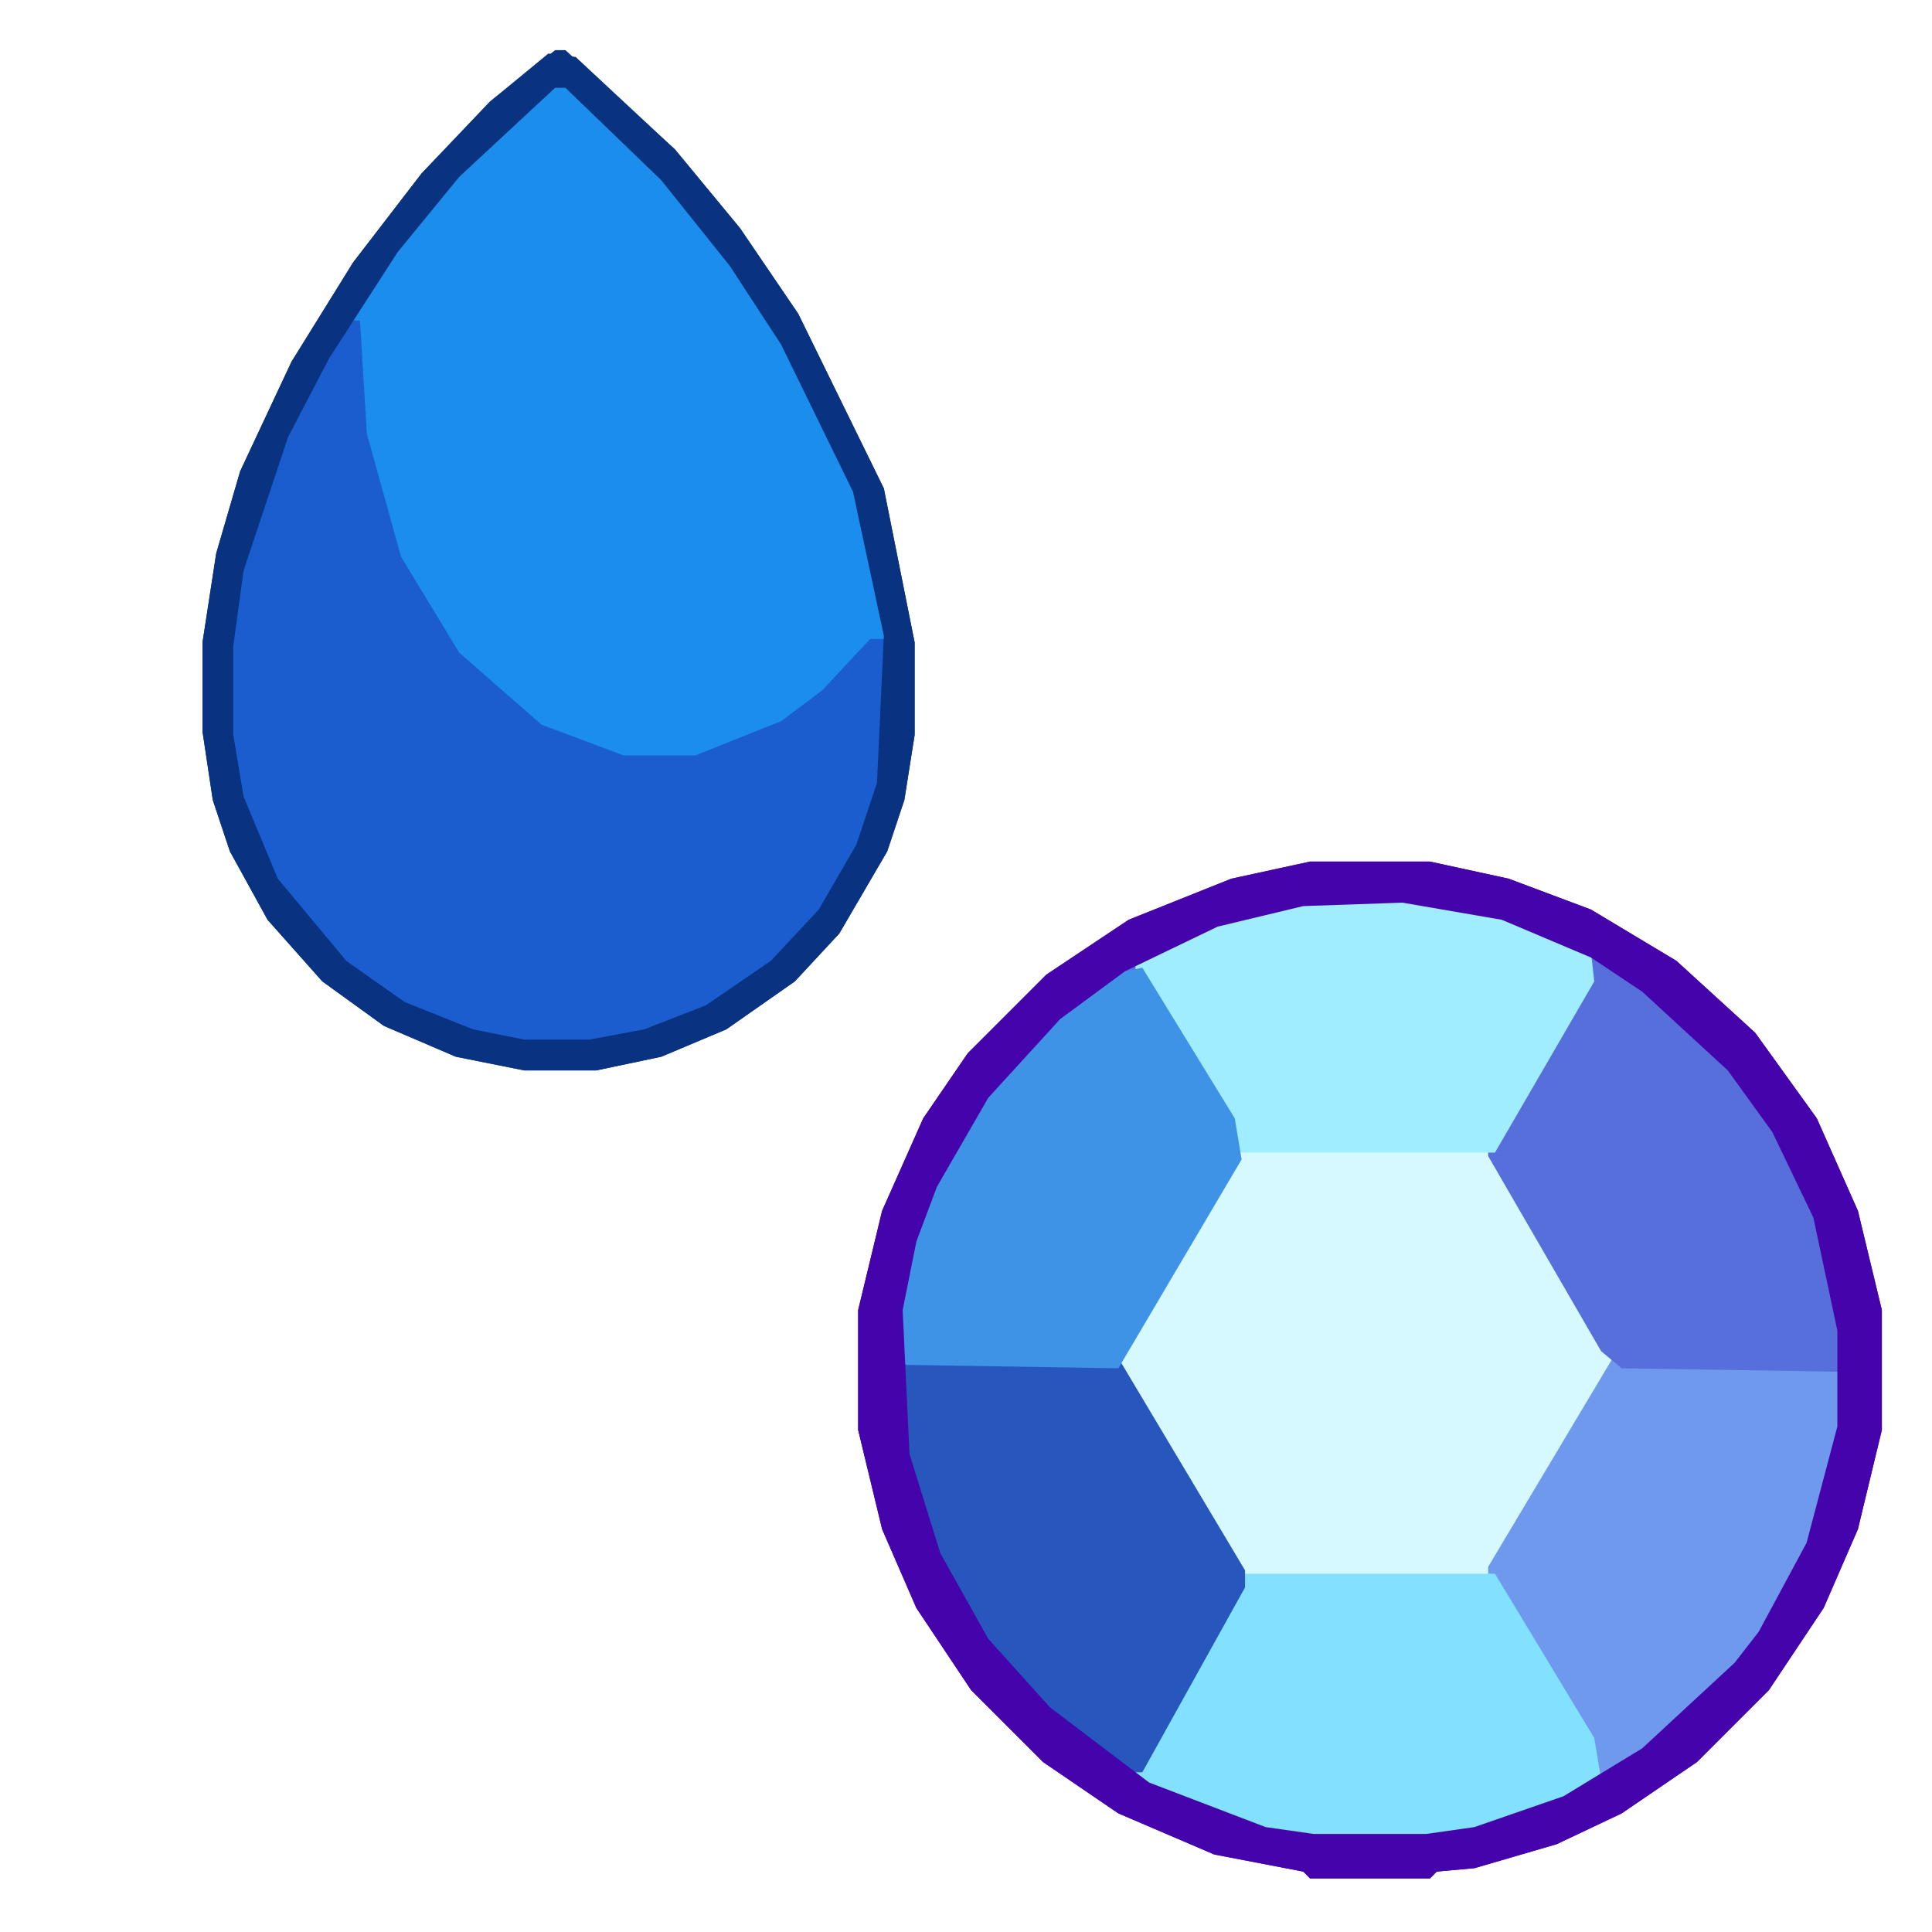
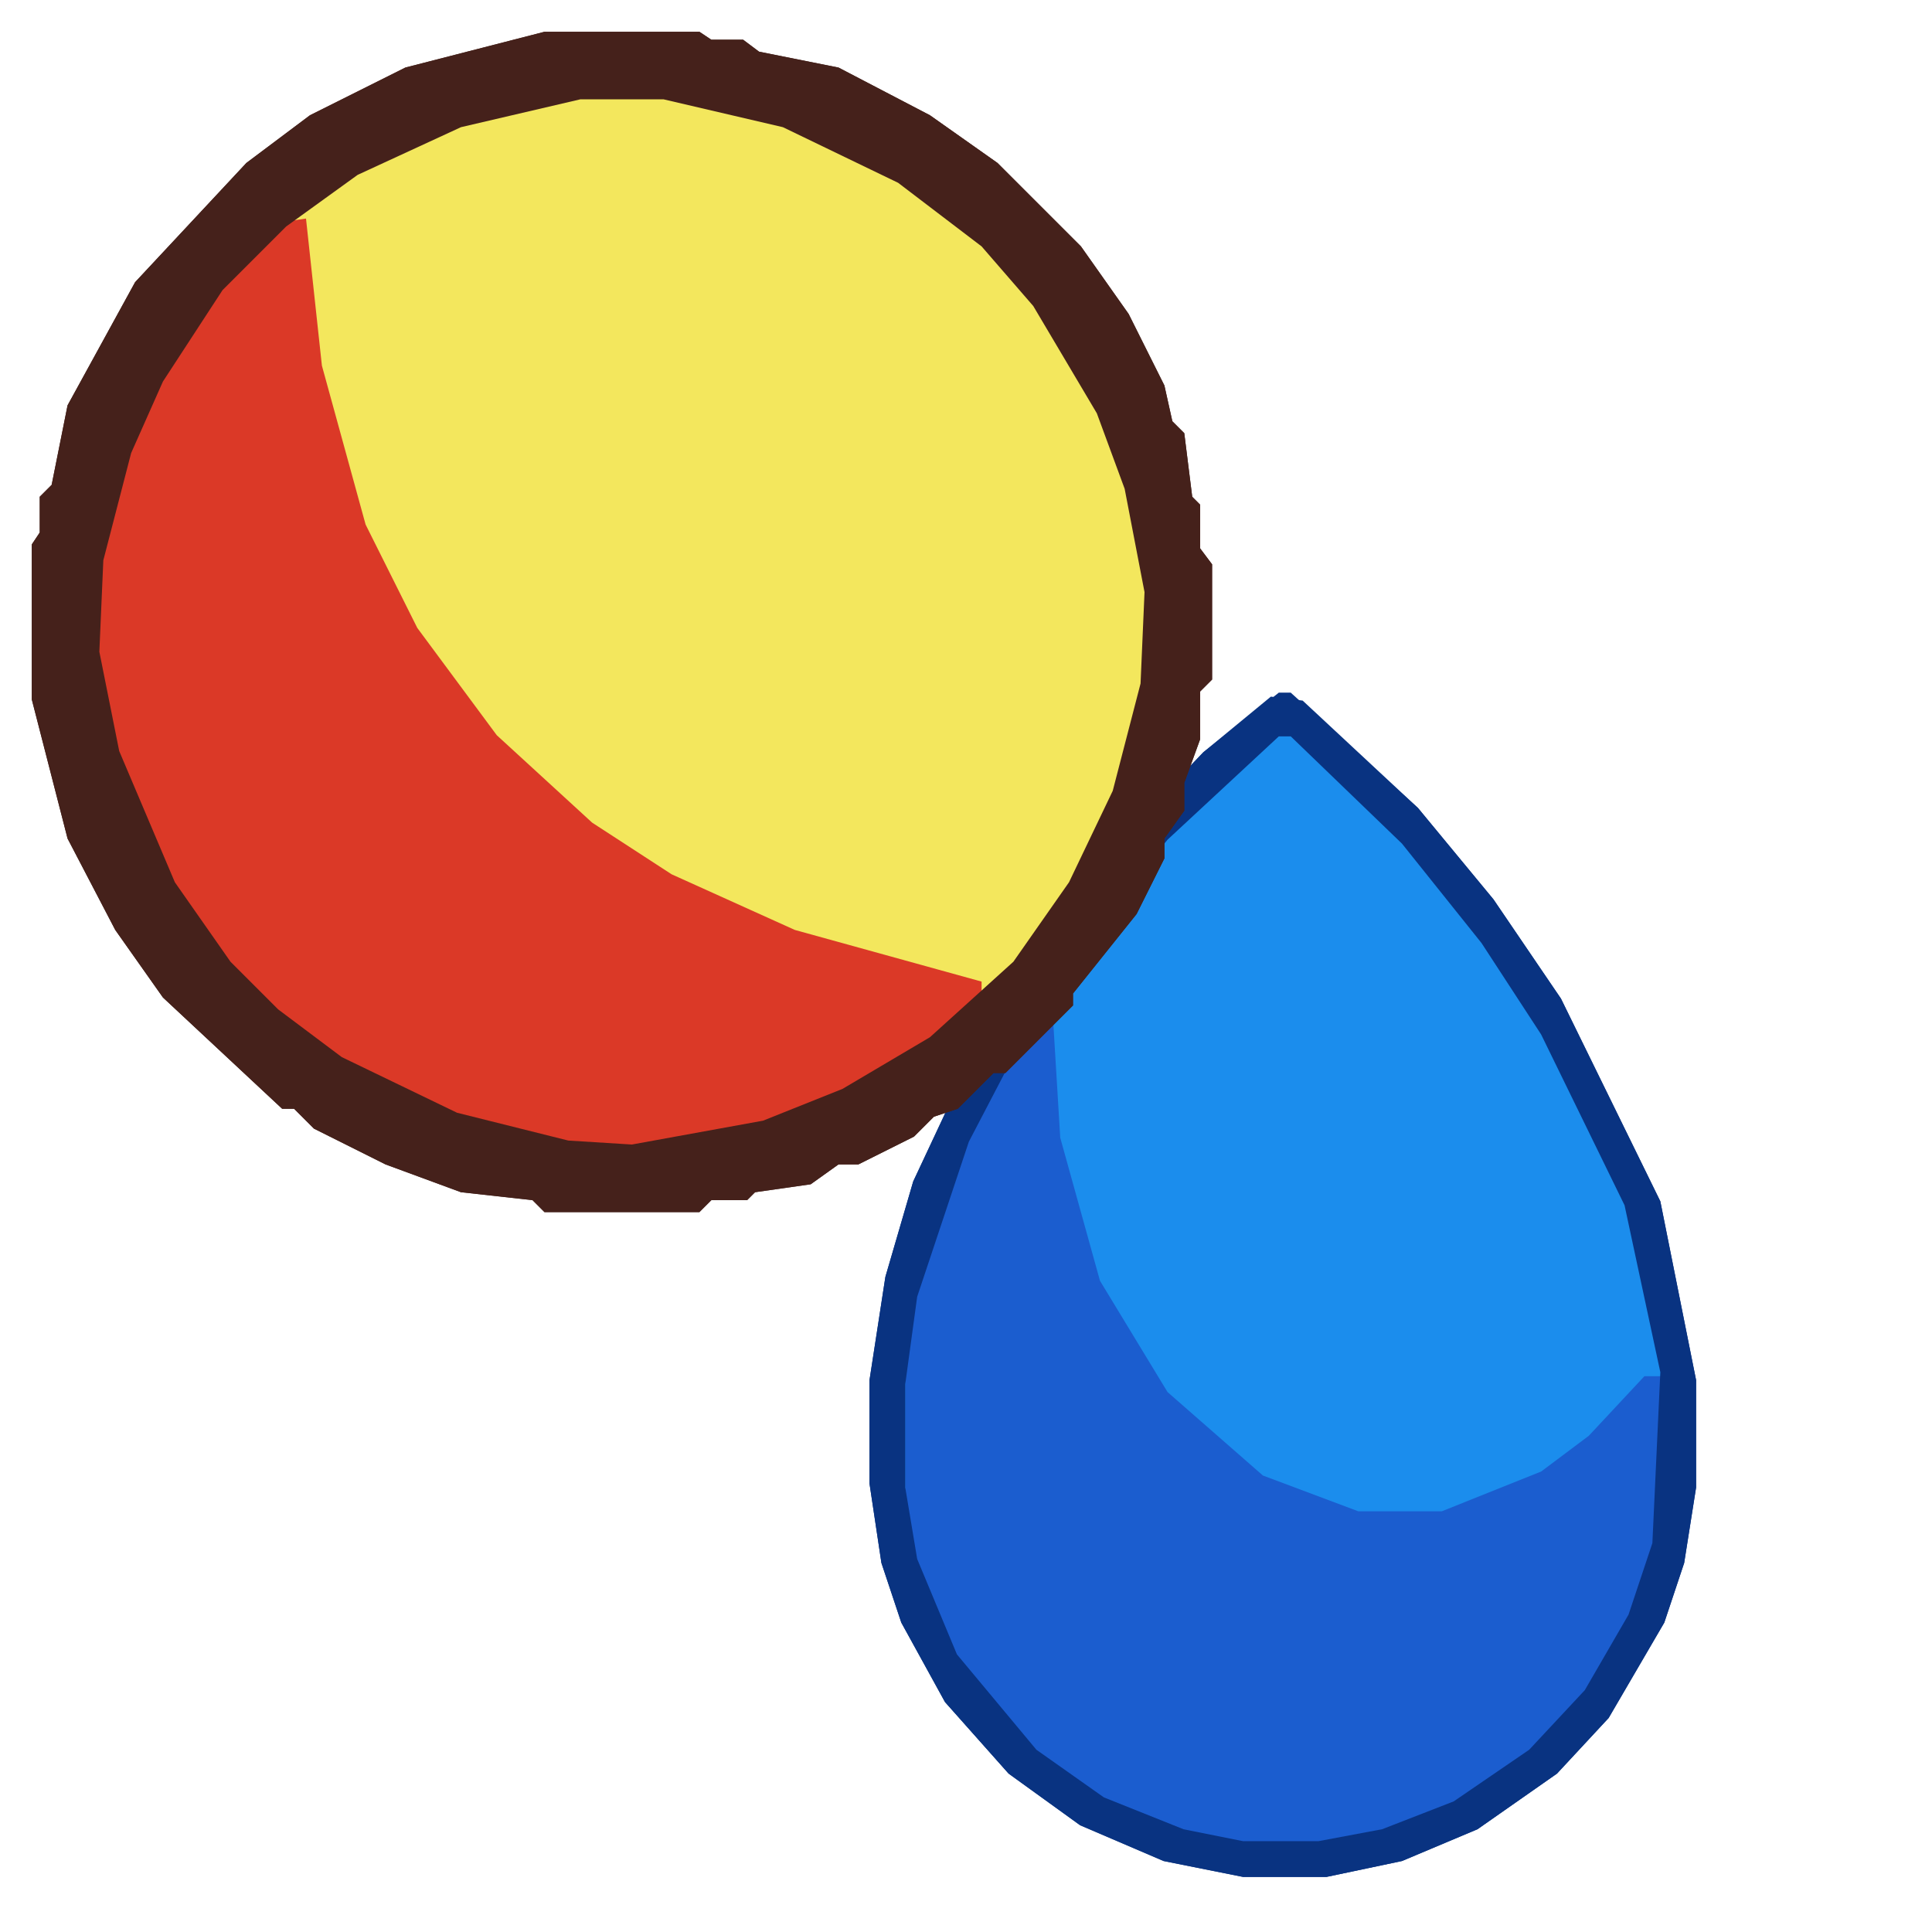
<svg xmlns="http://www.w3.org/2000/svg" viewBox="0 0 200 200" width="200" height="200">
-   <g transform="translate(2 2) scale(0.56)">
+   <g transform="translate(68 68) scale(0.65)">
    <svg viewBox="-45.5 0 316 316" width="200" height="200">
      <path d="M109,10 L92,24 L72,45 L52,71 L34,100 L19,132 L12,156 L8,182 L8,208 L11,228 L16,243 L27,263 L43,281 L61,294 L82,303 L102,307 L123,307 L142,303 L161,295 L181,281 L194,267 L208,243 L213,228 L216,209 L216,182 L207,137 L182,86 L165,61 L146,38 L117,11 Z" fill="#093381" fill-rule="evenodd" />
      <path d="M109,19 L82,44 L64,66 L44,97 L32,120 L19,159 L16,181 L16,211 L19,229 L24,243 L35,262 L48,276 L65,288 L85,296 L100,299 L123,299 L139,296 L157,289 L176,276 L189,262 L200,243 L206,225 L208,211 L208,178 L199,136 L178,93 L163,70 L143,45 L116,19 Z" fill="#1b8ded" fill-rule="evenodd" />
      <path d="M50,88 L39,106 L25,137 L17,172 L17,219 L22,238 L29,253 L40,268 L53,280 L65,288 L85,296 L100,299 L123,299 L139,296 L157,289 L171,280 L184,268 L200,243 L207,220 L208,181 L203,181 L189,196 L177,205 L152,215 L131,215 L107,206 L83,185 L66,157 L56,121 L54,88 Z" fill="#1b5dcf" fill-rule="evenodd" />
      <path d="M111,9 L92,24 L72,45 L52,71 L34,100 L19,132 L12,156 L8,182 L8,208 L11,228 L16,243 L27,263 L43,281 L61,294 L82,303 L102,307 L123,307 L142,303 L161,295 L181,281 L194,267 L208,243 L213,228 L216,209 L216,182 L207,137 L182,86 L165,61 L146,38 L114,9 Z M111,20 L114,20 L142,47 L162,72 L177,95 L198,138 L207,180 L205,223 L199,241 L188,260 L174,275 L155,288 L137,295 L121,298 L102,298 L87,295 L67,287 L50,275 L30,251 L20,227 L17,209 L17,183 L20,161 L33,122 L45,99 L65,68 L83,46 Z" fill="#093381" fill-rule="evenodd" />
    </svg>
  </g>
-   <g transform="translate(86 86) scale(0.56)">
-     <svg viewBox="0 -1 316 316" width="200" height="200">
-       <path d="M140,8 L117,13 L87,25 L63,41 L40,64 L27,83 L15,110 L8,139 L8,174 L15,203 L25,226 L41,250 L62,271 L84,286 L112,298 L138,303 L140,305 L175,305 L177,303 L188,302 L212,295 L231,286 L253,271 L274,250 L290,226 L300,203 L307,174 L307,139 L300,110 L288,83 L270,58 L247,37 L222,22 L198,13 L175,8 Z" fill="#4503ab" fill-rule="evenodd" />
-       <path d="M136,20 L111,26 L84,39 L65,53 L45,75 L36,89 L24,117 L20,137 L22,183 L31,212 L45,237 L62,256 L91,278 L109,286 L139,293 L176,293 L190,291 L216,282 L247,262 L272,235 L286,209 L295,175 L293,129 L288,110 L276,85 L263,67 L239,45 L212,29 L190,22 L169,19 Z" fill="#d5f9ff" fill-rule="evenodd" />
-       <path d="M293,154 L229,152 L192,214 L192,221 L223,276 L227,276 L247,262 L265,244 L277,227 L286,209 L295,175 L295,156 Z" fill="#6f99ed" fill-rule="evenodd" />
-       <path d="M88,268 L88,275 L95,280 L125,291 L139,293 L176,293 L190,291 L216,282 L225,276 L223,264 L194,216 L119,216 Z" fill="#81e1ff" fill-rule="evenodd" />
-       <path d="M23,124 L22,131 L26,131 L27,124 Z M66,56 L62,56 L53,65 L53,69 L60,67 L66,61 Z M79,45 L75,45 L71,48 L71,52 L76,52 L79,49 Z M86,38 L86,42 L92,41 L92,37 Z M220,36 L219,42 L192,88 L192,94 L225,151 L231,156 L295,157 L295,143 L290,116 L276,85 L263,67 L248,52 L225,36 Z" fill="#576fdb" fill-rule="evenodd" />
-       <path d="M20,152 L20,169 L25,196 L37,224 L45,237 L62,256 L86,274 L91,274 L121,220 L121,215 L84,153 Z" fill="#2757bd" fill-rule="evenodd" />
-       <path d="M89,37 L89,44 L118,93 L194,93 L223,43 L222,34 L212,29 L190,22 L169,19 L136,20 L117,24 Z" fill="#9fedff" fill-rule="evenodd" />
-       <path d="M91,39 L81,41 L65,53 L48,71 L35,91 L24,117 L20,141 L20,153 L22,155 L84,156 L120,95 L118,83 Z" fill="#3f93e7" fill-rule="evenodd" />
-       <path d="M140,8 L117,13 L87,25 L63,41 L40,64 L27,83 L15,110 L8,139 L8,174 L15,203 L25,226 L41,250 L62,271 L84,286 L112,298 L138,303 L140,305 L175,305 L177,303 L188,302 L212,295 L231,286 L253,271 L274,250 L290,226 L300,203 L307,174 L307,139 L300,110 L288,83 L270,58 L247,37 L222,22 L198,13 L175,8 Z M138,21 L167,20 L196,25 L222,36 L237,46 L262,69 L275,87 L287,112 L294,145 L294,173 L285,207 L271,233 L264,242 L237,267 L214,281 L188,290 L174,292 L141,292 L127,290 L93,277 L64,255 L46,235 L32,210 L23,181 L21,139 L25,119 L31,103 L46,77 L67,54 L86,40 L113,27 Z" fill="#4503ab" fill-rule="evenodd" />
+   <g transform="translate(0 0) scale(0.65)">
+     <svg viewBox="0 0 316 316" width="200" height="200">
+       <path d="M137,8 L102,17 L78,29 L62,41 L34,71 L17,102 L13,122 L10,125 L10,134 L8,137 L8,176 L17,211 L29,234 L41,251 L71,279 L74,279 L79,284 L97,293 L116,300 L134,302 L137,305 L176,305 L179,302 L188,302 L190,300 L204,298 L211,293 L216,293 L230,286 L235,281 L241,279 L250,270 L253,270 L270,253 L270,250 L286,230 L293,216 L293,211 L298,204 L298,197 L302,186 L302,174 L305,171 L305,142 L302,138 L302,127 L300,125 L298,109 L295,106 L293,97 L284,79 L272,62 L251,41 L234,29 L211,17 L191,13 L187,10 L179,10 L176,8 Z" fill="#45211b" fill-rule="evenodd" />
+       <path d="M144,24 L114,31 L88,43 L70,56 L55,71 L40,94 L29,121 L24,147 L24,166 L27,184 L34,206 L50,235 L68,255 L84,267 L113,281 L141,288 L161,289 L194,283 L214,275 L236,262 L256,244 L270,224 L281,201 L288,174 L289,147 L284,121 L273,94 L258,71 L242,55 L221,41 L193,29 L169,24 Z" fill="#f3e75d" fill-rule="evenodd" />
+       <path d="M70,56 L55,71 L40,94 L29,121 L24,147 L25,174 L34,206 L46,229 L57,244 L74,260 L103,277 L126,285 L151,289 L172,288 L200,281 L225,269 L247,253 L247,247 L200,234 L169,220 L149,207 L125,185 L105,158 L92,132 L81,92 L77,55 Z" fill="#db3927" fill-rule="evenodd" />
+       <path d="M137,8 L102,17 L78,29 L62,41 L34,71 L17,102 L13,122 L10,125 L10,134 L8,137 L8,176 L17,211 L29,234 L41,251 L71,279 L74,279 L79,284 L97,293 L116,300 L134,302 L137,305 L176,305 L179,302 L188,302 L190,300 L204,298 L211,293 L216,293 L230,286 L235,281 L241,279 L250,270 L253,270 L270,253 L270,250 L286,230 L293,216 L293,211 L298,204 L298,197 L302,186 L302,174 L305,171 L305,142 L302,138 L302,127 L300,125 L298,109 L295,106 L293,97 L284,79 L272,62 L251,41 L234,29 L211,17 L191,13 L187,10 L179,10 L176,8 Z M146,25 L167,25 L197,32 L226,46 L247,62 L260,77 L276,104 L283,123 L288,149 L287,172 L280,199 L269,222 L255,242 L234,261 L212,274 L192,282 L159,288 L143,287 L115,280 L86,266 L70,254 L58,242 L44,222 L30,189 L25,164 L26,141 L33,114 L41,96 L56,73 L72,57 L90,44 L116,32 Z" fill="#45211b" fill-rule="evenodd" />
    </svg>
  </g>
</svg>
